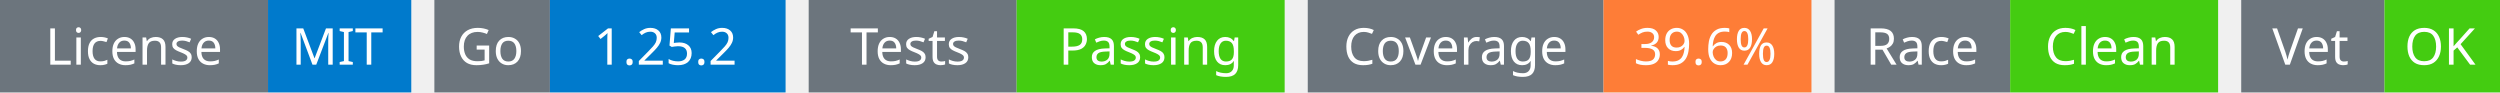
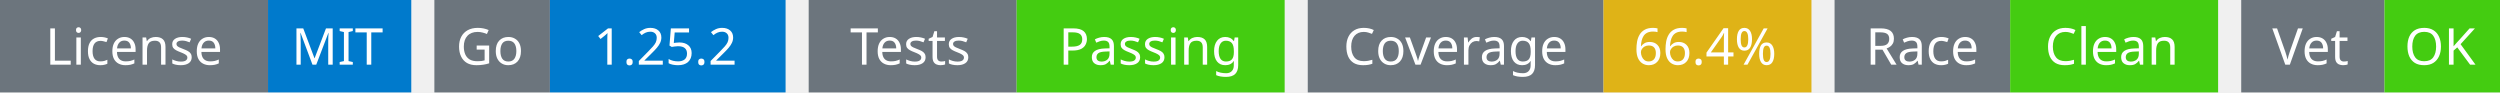
<svg xmlns="http://www.w3.org/2000/svg" width="541" height="20" viewBox="0 0 541 20">
  <g transform="translate(0, 0)">
    <rect x="0" y="0" width="58" height="20" fill="#6c757d" />
    <rect x="58" y="0" width="31" height="20" fill="#007acc" />
    <text x="29" y="14" text-anchor="middle" font-family="sans-serif" font-size="11" fill="white">License</text>
    <text x="73" y="14" text-anchor="middle" font-family="sans-serif" font-size="11" fill="white">MIT</text>
  </g>
  <g transform="translate(94, 0)">
    <rect x="0" y="0" width="25" height="20" fill="#6c757d" />
    <rect x="25" y="0" width="51" height="20" fill="#007acc" />
    <text x="12" y="14" text-anchor="middle" font-family="sans-serif" font-size="11" fill="white">Go</text>
    <text x="50" y="14" text-anchor="middle" font-family="sans-serif" font-size="11" fill="white">1.25.2</text>
  </g>
  <g transform="translate(175, 0)">
    <rect x="0" y="0" width="45" height="20" fill="#6c757d" />
    <rect x="45" y="0" width="58" height="20" fill="#4c1" />
    <text x="22" y="14" text-anchor="middle" font-family="sans-serif" font-size="11" fill="white">Tests</text>
    <text x="74" y="14" text-anchor="middle" font-family="sans-serif" font-size="11" fill="white">Passing</text>
  </g>
  <g transform="translate(283, 0)">
    <rect x="0" y="0" width="64" height="20" fill="#6c757d" />
-     <rect x="64" y="0" width="45" height="20" fill="#fe7d37" />
+     <rect x="64" y="0" width="45" height="20" fill="#dfb317" />
    <text x="32" y="14" text-anchor="middle" font-family="sans-serif" font-size="11" fill="white">Coverage</text>
-     <text x="86" y="14" text-anchor="middle" font-family="sans-serif" font-size="11" fill="white">39.6%</text>
+     <text x="86" y="14" text-anchor="middle" font-family="sans-serif" font-size="11" fill="white">66.4%</text>
  </g>
  <g transform="translate(397, 0)">
    <rect x="0" y="0" width="38" height="20" fill="#6c757d" />
    <rect x="38" y="0" width="45" height="20" fill="#4c1" />
    <text x="19" y="14" text-anchor="middle" font-family="sans-serif" font-size="11" fill="white">Race</text>
    <text x="60" y="14" text-anchor="middle" font-family="sans-serif" font-size="11" fill="white">Clean</text>
  </g>
  <g transform="translate(485, 0)">
    <rect x="0" y="0" width="31" height="20" fill="#6c757d" />
    <rect x="31" y="0" width="25" height="20" fill="#4c1" />
    <text x="15" y="14" text-anchor="middle" font-family="sans-serif" font-size="11" fill="white">Vet</text>
    <text x="43" y="14" text-anchor="middle" font-family="sans-serif" font-size="11" fill="white">OK</text>
  </g>
</svg>
